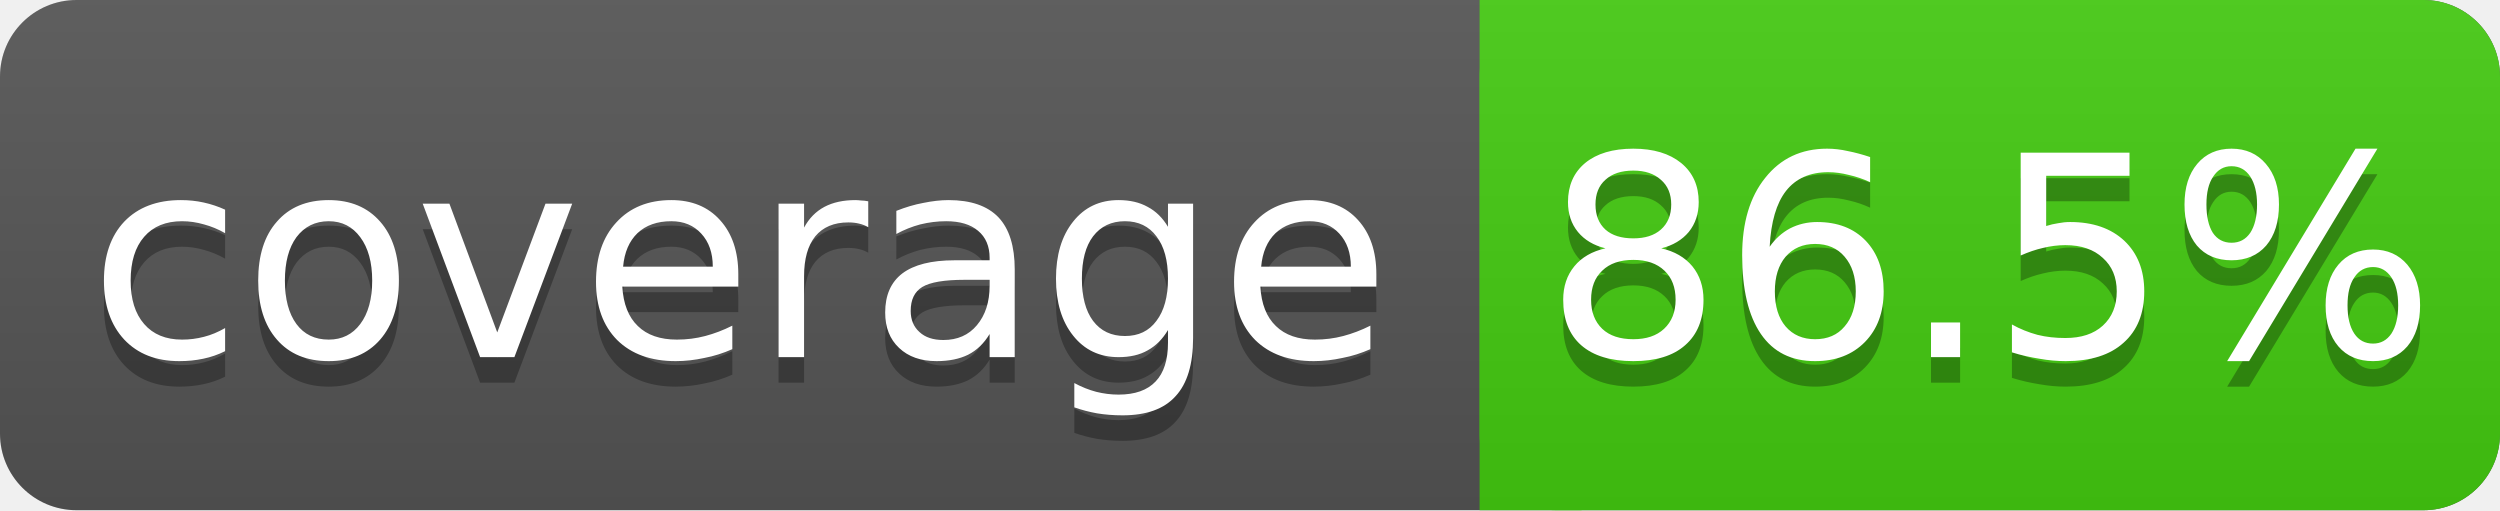
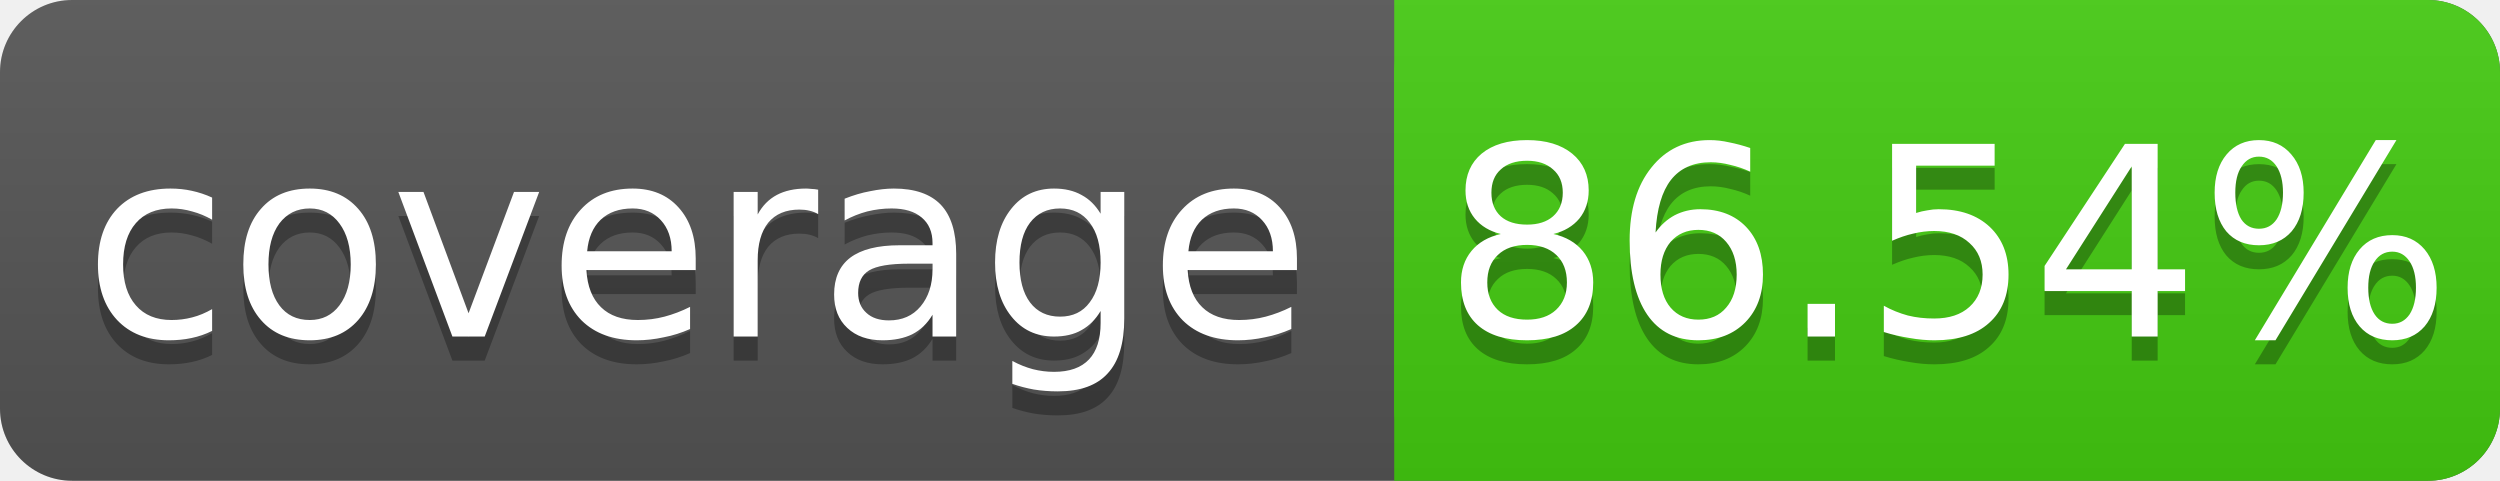
- <svg xmlns="http://www.w3.org/2000/svg" width="98" height="20">
+ <svg xmlns="http://www.w3.org/2000/svg" width="104" height="20">
  <linearGradient id="s" x2="0" y2="100%">
    <stop offset="0" stop-color="#bbb" stop-opacity=".1" />
    <stop offset="1" stop-opacity=".1" />
  </linearGradient>
-   <rect rx="3" width="98" height="20" fill="#555" />
-   <rect rx="3" x="58" width="40" height="20" fill="#4c1" />
+   <rect rx="3" width="104" height="20" fill="#555" />
+   <rect rx="3" x="58" width="46" height="20" fill="#4c1" />
  <rect x="58" width="4" height="20" fill="#4c1" />
-   <rect rx="3" width="98" height="20" fill="url(#s)" />
+   <rect rx="3" width="104" height="20" fill="url(#s)" />
  <g fill="#fff" text-anchor="middle" font-family="DejaVu Sans,Verdana,Geneva,sans-serif" font-size="11">
    <text x="29" y="15" fill="#010101" fill-opacity=".3">coverage</text>
    <text x="29" y="14">coverage</text>
-     <text x="78" y="15" fill="#010101" fill-opacity=".3">86.5%</text>
-     <text x="78" y="14">86.5%</text>
+     <text x="81" y="15" fill="#010101" fill-opacity=".3">86.54%</text>
+     <text x="81" y="14">86.54%</text>
  </g>
</svg>
